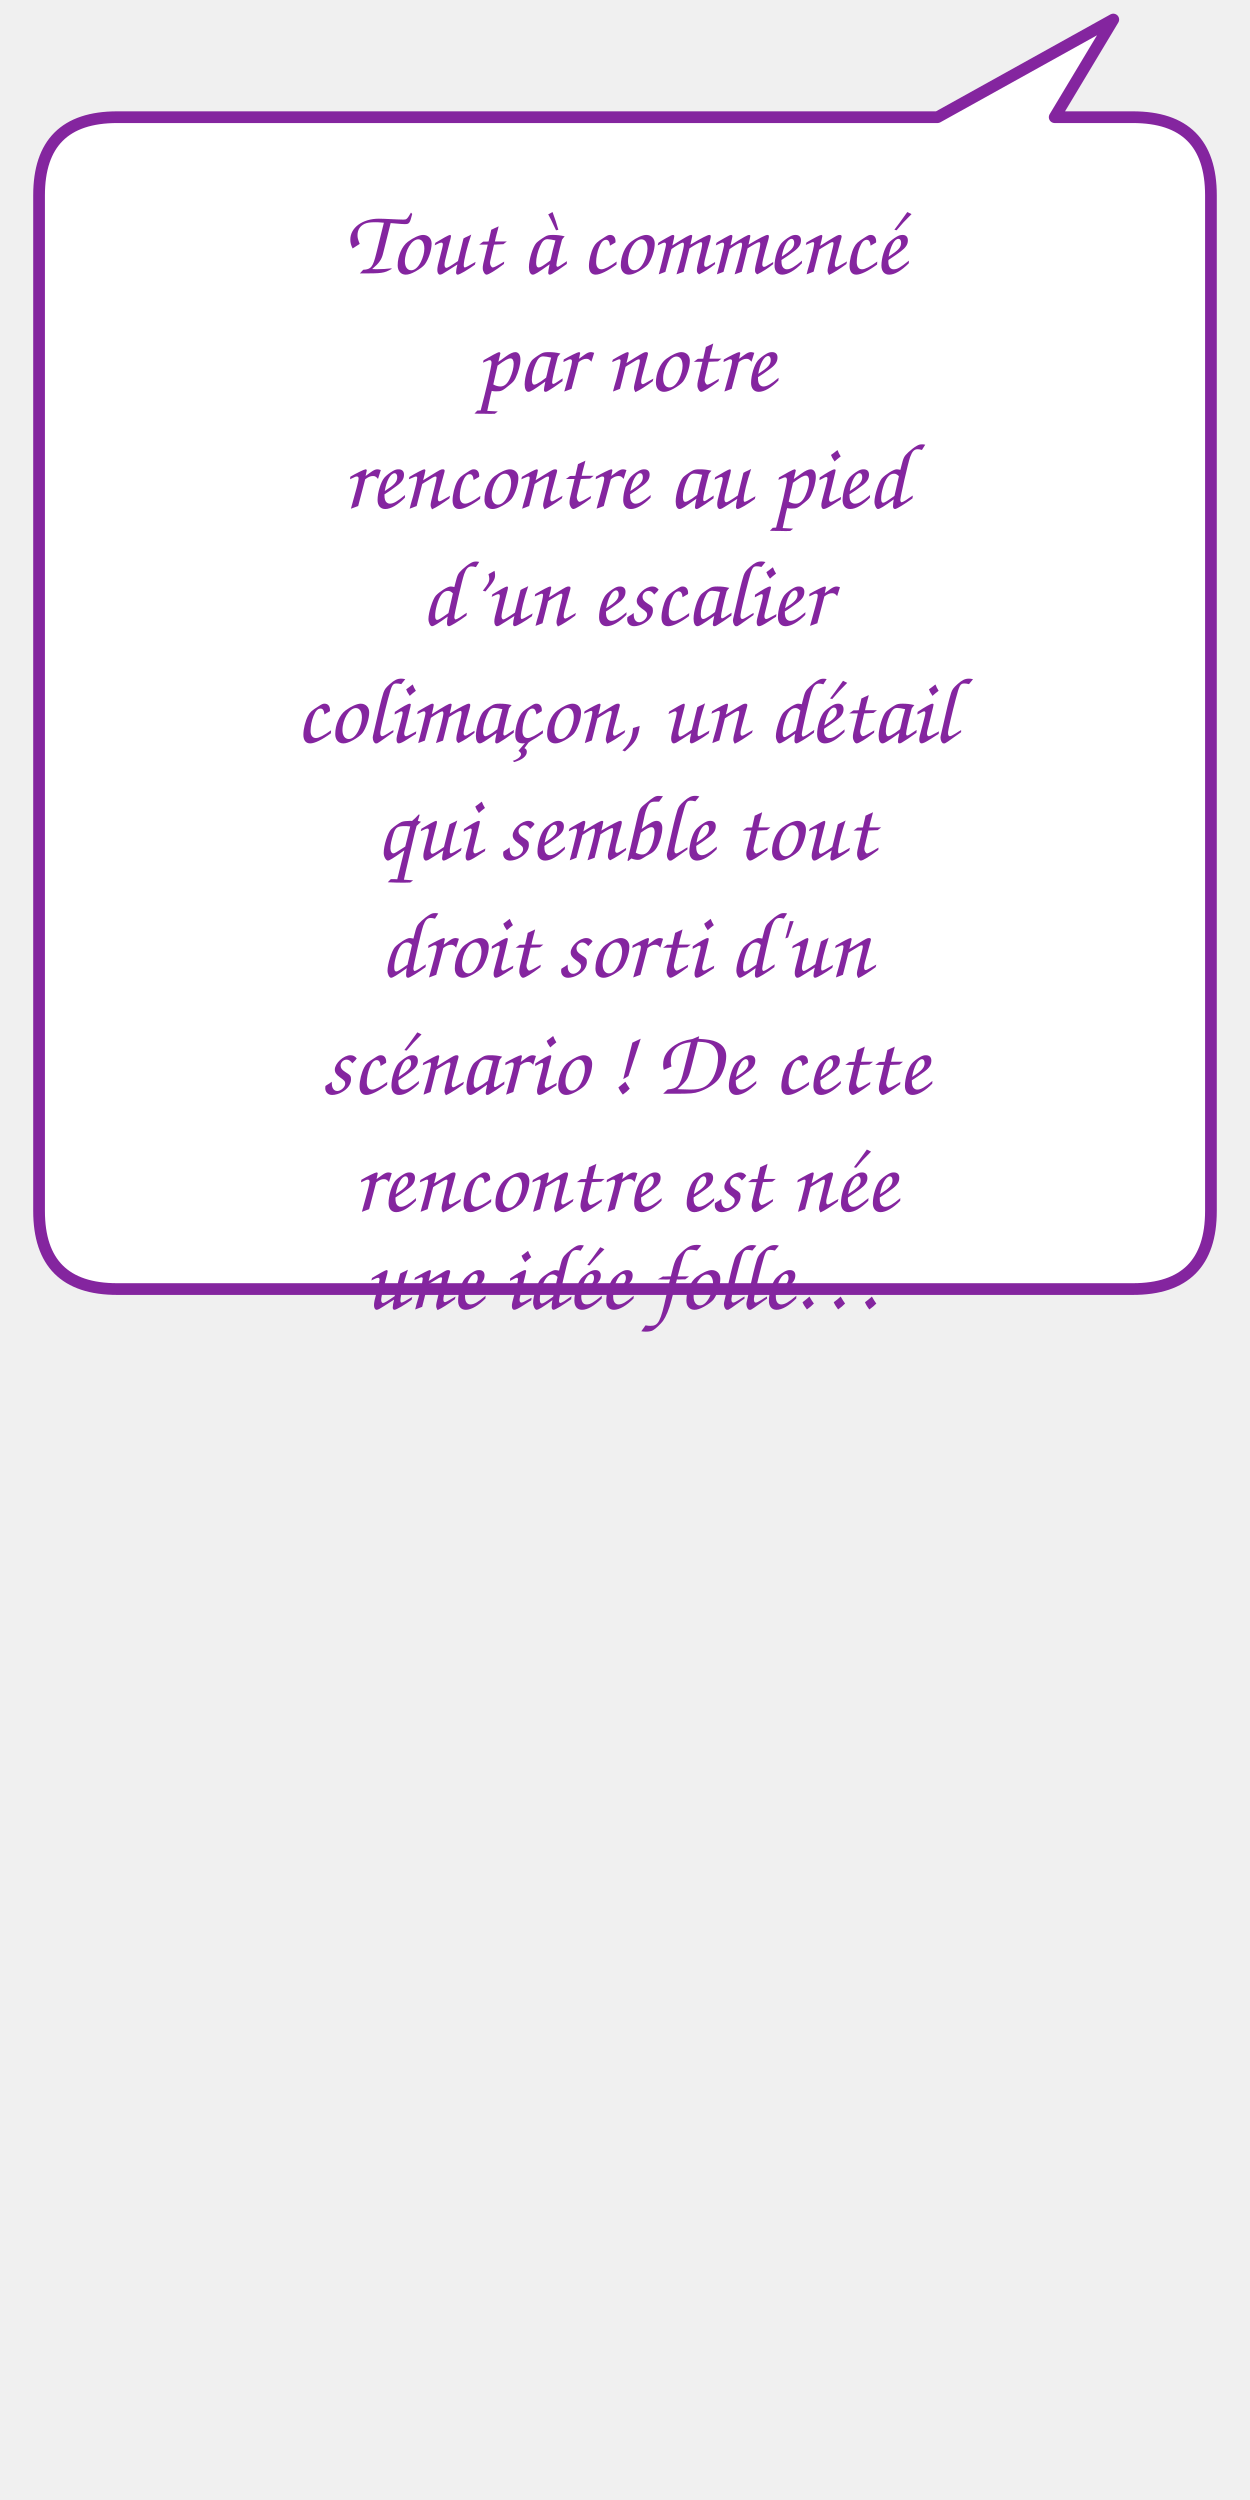
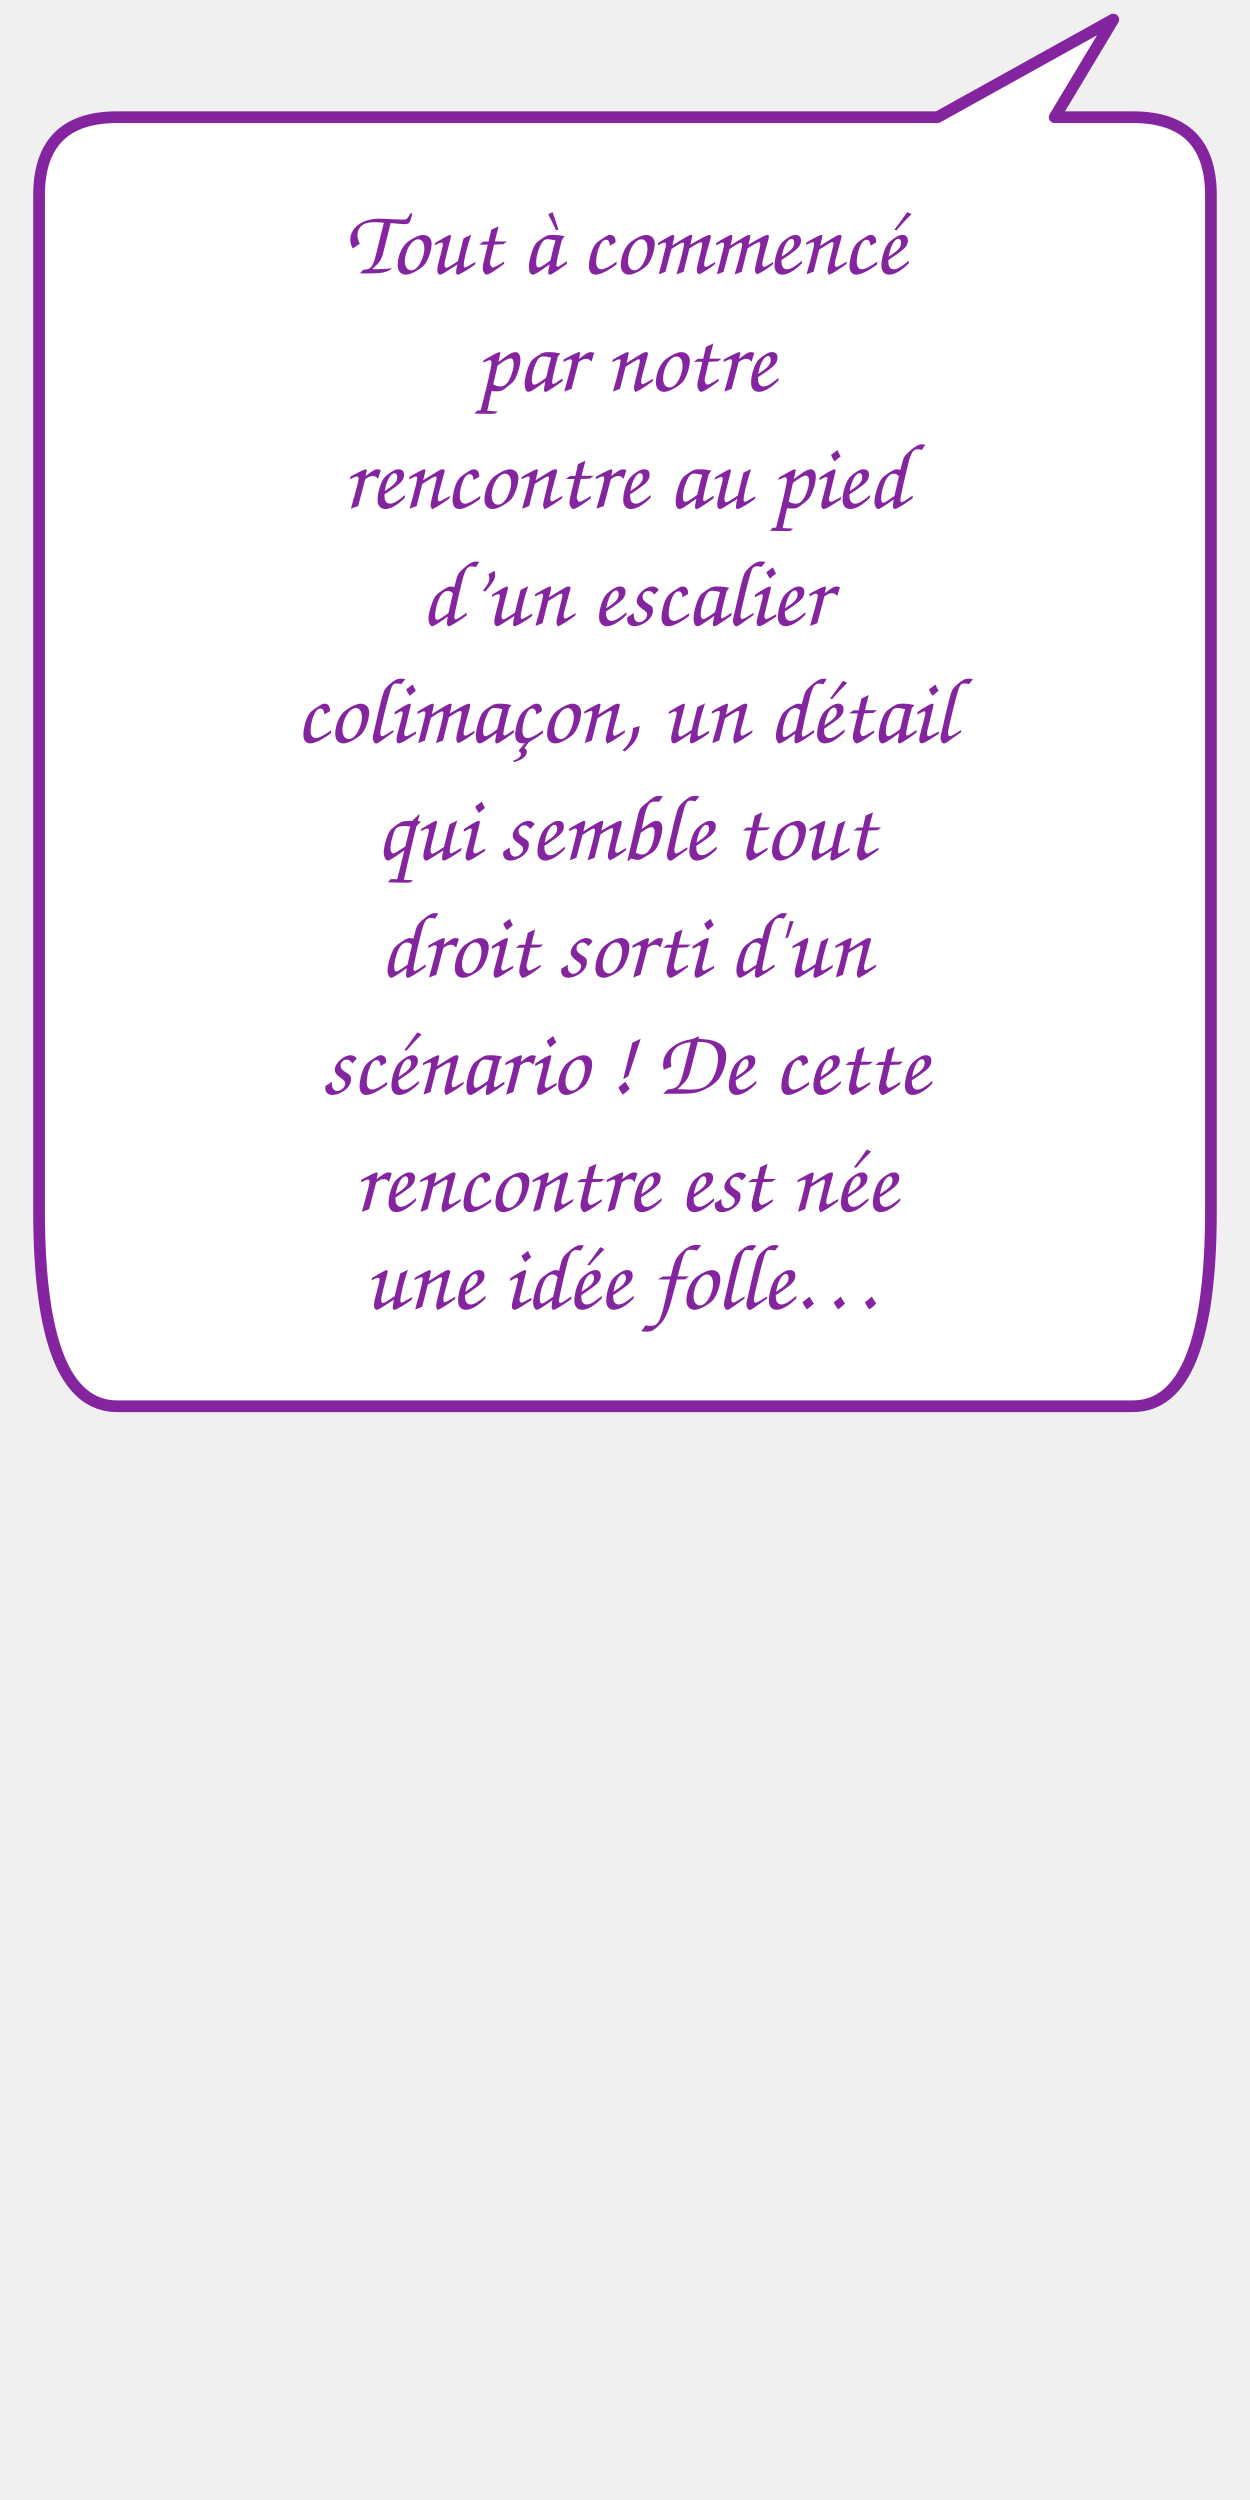
<svg xmlns="http://www.w3.org/2000/svg" width="320" height="640" viewBox="0 0 320 640">
-   <path d="     M 30 30     Q 10 30 10 50     L 10 310     Q 10 330 30 330     L 290 330     Q 310 330 310 310     L 310 50     Q 310 30 290 30     L 270 30     L 285 5     L 240 30     L 30 30     Z   " fill="white" stroke="#84259F" stroke-width="3" stroke-linejoin="round" />
+   <path d="     M 30 30     Q 10 30 10 50     L 10 310     Q 10 360 30 360     L 290 360     Q 310 360 310 310     L 310 50     Q 310 30 290 30     L 270 30     L 285 5     L 240 30     L 30 30     Z   " fill="white" stroke="#84259F" stroke-width="3" stroke-linejoin="round" />
  <text x="160" y="70" font-family="Pangolin, cursive" font-size="24" fill="#84259F" text-anchor="middle">Tout à commencé</text>
  <text x="160" y="100" font-family="Pangolin, cursive" font-size="24" fill="#84259F" text-anchor="middle">par notre</text>
  <text x="160" y="130" font-family="Pangolin, cursive" font-size="24" fill="#84259F" text-anchor="middle">rencontre au pied</text>
  <text x="160" y="160" font-family="Pangolin, cursive" font-size="24" fill="#84259F" text-anchor="middle">d’un escalier</text>
  <text x="160" y="190" font-family="Pangolin, cursive" font-size="24" fill="#84259F" text-anchor="middle">colimaçon, un détail</text>
  <text x="160" y="220" font-family="Pangolin, cursive" font-size="24" fill="#84259F" text-anchor="middle">qui semble tout</text>
  <text x="160" y="250" font-family="Pangolin, cursive" font-size="24" fill="#84259F" text-anchor="middle">droit sorti d'un</text>
  <text x="160" y="280" font-family="Pangolin, cursive" font-size="24" fill="#84259F" text-anchor="middle">scénario ! De cette</text>
  <text x="160" y="310" font-family="Pangolin, cursive" font-size="24" fill="#84259F" text-anchor="middle">rencontre est née</text>
  <text x="160" y="335" font-family="Pangolin, cursive" font-size="24" fill="#84259F" text-anchor="middle">une idée folle…</text>
</svg>
